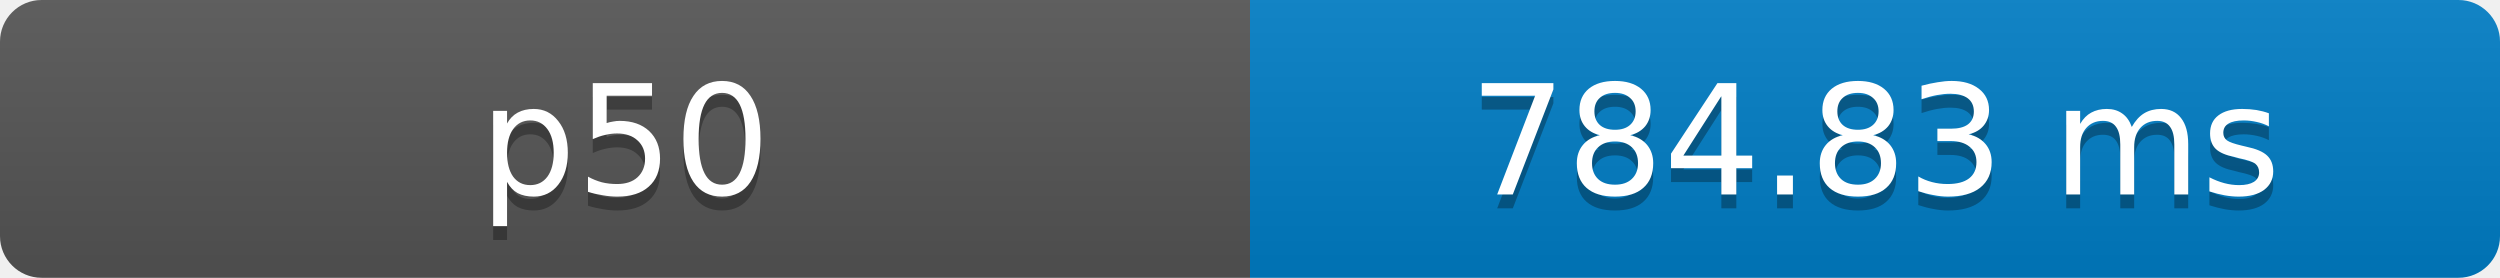
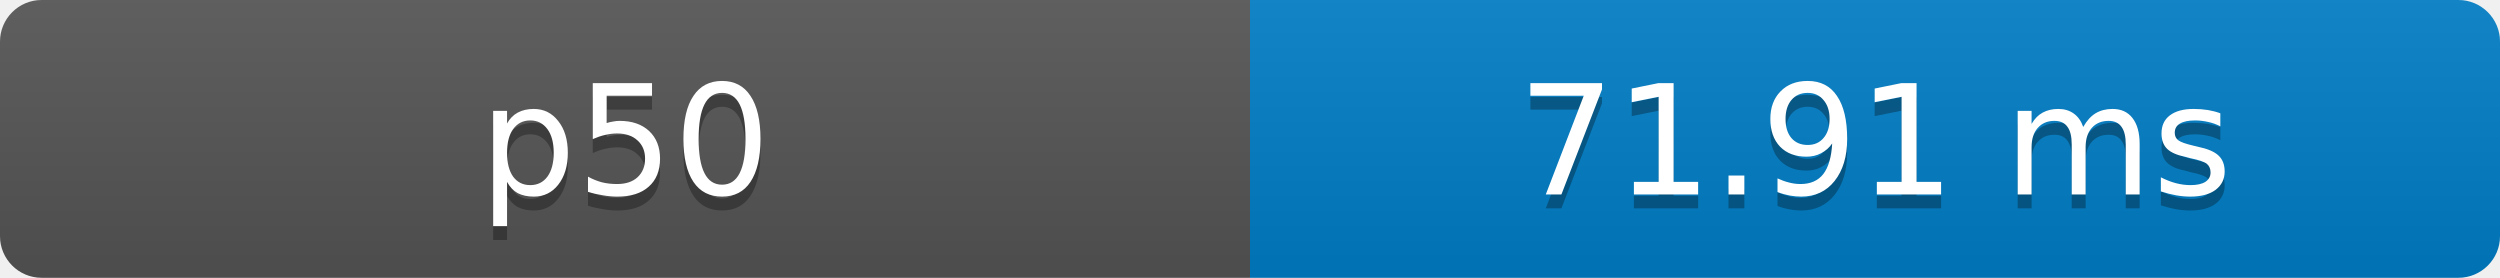
- <svg xmlns="http://www.w3.org/2000/svg" width="180" height="20" role="img" aria-label="p50: 784.83 ms">
+ <svg xmlns="http://www.w3.org/2000/svg" width="180" height="20" role="img" aria-label="p50: 71.91 ms">
  <defs>
    <clipPath id="round">
      <rect width="180" height="20" rx="3" fill="#fff" />
    </clipPath>
    <linearGradient id="shade" x2="0" y2="100%">
      <stop offset="0" stop-color="#bbb" stop-opacity=".1" />
      <stop offset="1" stop-opacity=".1" />
    </linearGradient>
  </defs>
  <g clip-path="url(#round)">
    <rect width="90" height="20" fill="#555" />
    <rect x="90" width="90" height="20" fill="#007ec6" />
    <rect width="180" height="20" fill="url(#shade)" />
  </g>
  <g fill="#fff" text-anchor="middle" font-family="Verdana,Geneva,DejaVu Sans,sans-serif" font-size="11">
    <text x="45" y="15" fill="#010101" fill-opacity=".3">p50</text>
    <text x="45" y="14">p50</text>
-     <text x="135" y="15" fill="#010101" fill-opacity=".3">784.83 ms</text>
-     <text x="135" y="14">784.83 ms</text>
+     <text x="135" y="15" fill="#010101" fill-opacity=".3">71.91 ms</text>
+     <text x="135" y="14">71.91 ms</text>
  </g>
</svg>
